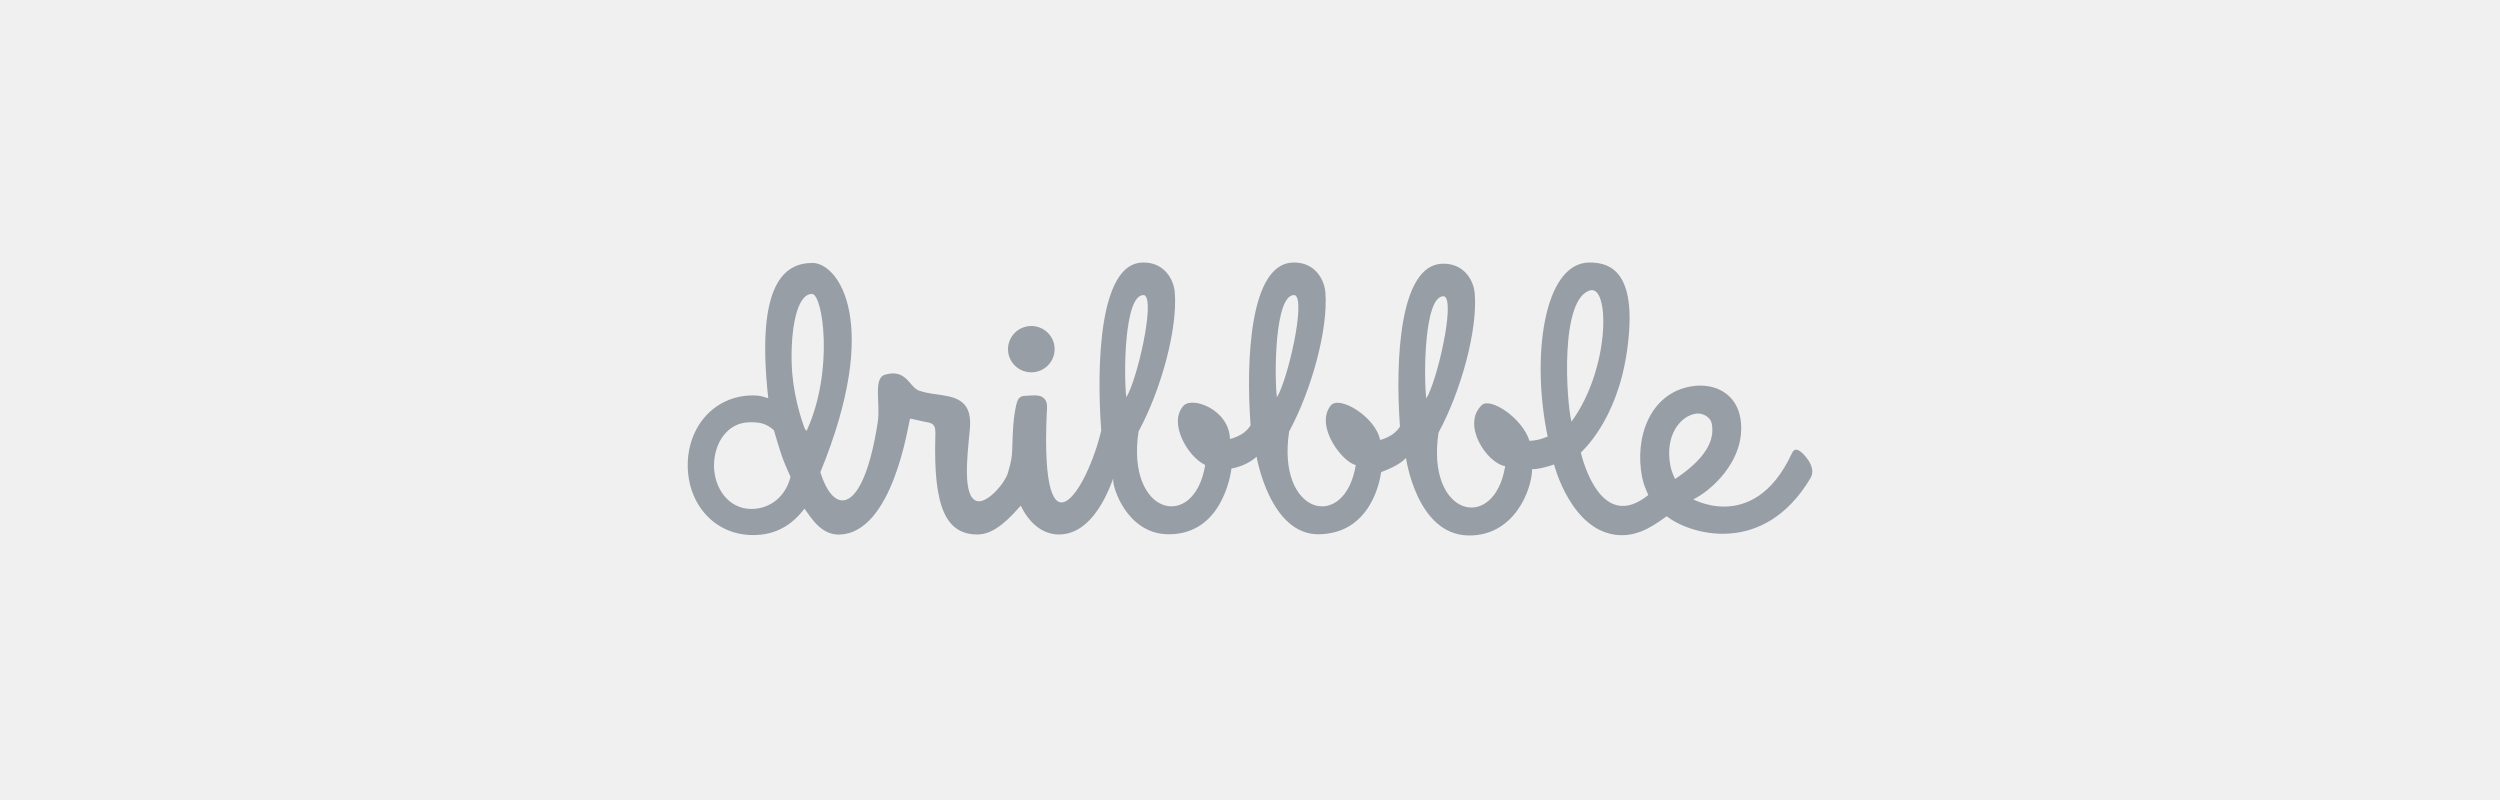
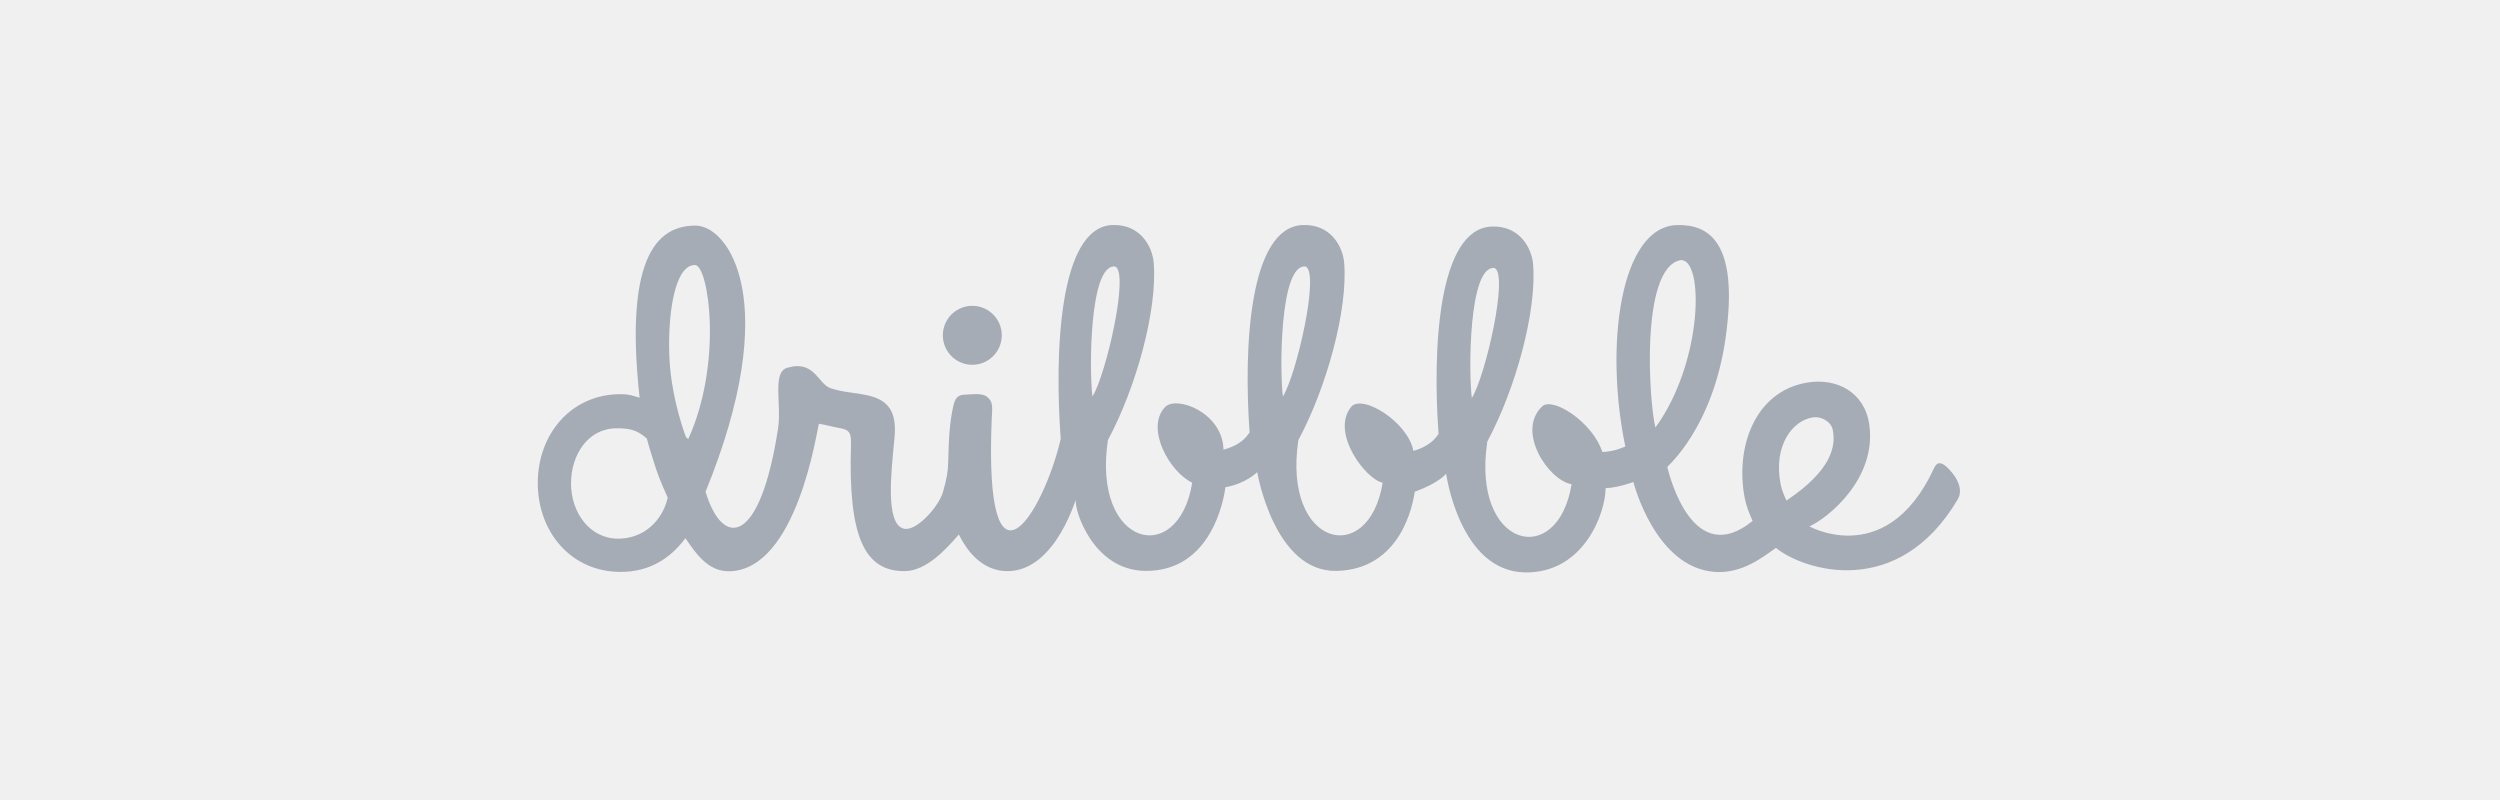
<svg xmlns="http://www.w3.org/2000/svg" width="200" height="64" viewBox="0 0 200 64" fill="none">
-   <g opacity="0.4">
-     <g clip-path="url(#clip0_1833_15051)">
-       <path d="M82.505 29.786C83.535 29.786 84.37 28.957 84.37 27.933C84.37 26.91 83.535 26.08 82.505 26.08C81.476 26.08 80.641 26.91 80.641 27.933C80.641 28.957 81.476 29.786 82.505 29.786ZM144.033 36.118C143.75 35.919 143.531 35.887 143.349 36.272C140.218 43.01 134.941 39.648 135.465 39.944C136.636 39.411 139.714 36.958 139.249 33.571C138.966 31.501 137.178 30.583 135.28 30.912C131.967 31.485 130.749 35.036 131.369 38.18C131.478 38.72 131.672 39.165 131.865 39.601C128.122 42.626 126.635 36.893 126.466 36.208C126.46 36.171 129.357 33.771 130.163 28.053C131.007 22.06 129.083 20.968 127.116 21.002C123.475 21.066 122.491 28.624 123.813 34.924C123.702 34.953 123.187 35.236 122.359 35.268C121.764 33.405 119.218 31.773 118.552 32.402C116.885 33.976 118.957 37.052 120.414 37.294C119.539 42.652 114.063 41.325 115.082 34.611C116.865 31.321 118.221 26.429 117.979 23.475C117.894 22.429 117.116 21.028 115.356 21.098C111.972 21.231 111.604 28.792 112 34.158C111.981 34.026 111.792 34.81 110.405 35.2C110.077 33.39 107.145 31.574 106.455 32.447C105.163 34.082 107.402 36.995 108.463 37.199C107.587 42.557 102.112 41.23 103.131 34.517C104.914 31.226 106.27 26.334 106.028 23.38C105.943 22.334 105.165 20.933 103.405 21.003C100.02 21.136 99.653 28.697 100.049 34.063C100.029 33.929 99.837 34.739 98.393 35.122C98.345 32.775 95.402 31.698 94.695 32.447C93.435 33.782 94.984 36.522 96.416 37.199C95.541 42.557 90.065 41.23 91.084 34.517C92.868 31.226 94.224 26.334 93.981 23.38C93.896 22.334 93.118 20.933 91.358 21.003C87.974 21.136 87.701 29.077 88.098 34.443C86.984 39.189 83.245 45.115 83.731 33.243C83.779 32.41 83.831 32.094 83.413 31.782C83.1 31.54 82.388 31.656 81.999 31.666C81.526 31.685 81.407 31.96 81.303 32.376C81.059 33.449 81.016 34.49 80.981 35.91C80.958 36.574 80.904 36.884 80.647 37.789C80.39 38.695 78.923 40.35 78.12 40.073C77.006 39.693 77.372 36.567 77.58 34.42C77.754 32.724 77.197 31.962 75.77 31.684C74.935 31.511 74.427 31.538 73.557 31.265C72.734 31.008 72.548 29.461 70.793 29.977C69.833 30.259 70.45 32.28 70.219 33.778C69.085 41.146 66.725 41.348 65.63 37.769C70.561 25.768 67.057 21.037 65.005 21.037C62.868 21.037 60.426 22.5 61.46 31.857C60.957 31.711 60.803 31.633 60.252 31.633C57.139 31.633 55.018 34.134 55.018 37.219C55.018 40.304 57.139 42.806 60.252 42.806C62.09 42.806 63.381 41.975 64.358 40.69C64.996 41.597 65.772 42.819 67.192 42.764C71.425 42.601 72.656 33.974 72.801 33.492C73.253 33.562 73.681 33.693 74.099 33.762C74.795 33.866 74.846 34.14 74.83 34.836C74.646 40.703 75.735 42.758 78.207 42.758C79.584 42.758 80.811 41.413 81.657 40.452C82.288 41.747 83.295 42.718 84.645 42.757C87.916 42.838 89.168 37.657 89.054 38.339C88.965 38.874 90.116 42.728 93.483 42.742C97.655 42.76 98.43 38.201 98.523 37.438C98.534 37.286 98.54 37.301 98.523 37.438L98.52 37.484C99.844 37.239 100.527 36.533 100.527 36.533C100.527 36.533 101.591 42.813 105.53 42.742C109.621 42.669 110.392 38.548 110.493 37.744C110.507 37.554 110.514 37.576 110.493 37.744C110.493 37.752 110.492 37.76 110.492 37.768C112.065 37.199 112.479 36.629 112.479 36.629C112.479 36.629 113.324 42.783 117.481 42.837C121.186 42.885 122.559 39.115 122.567 37.538C123.192 37.544 124.348 37.169 124.321 37.148C124.321 37.148 125.678 42.529 129.467 42.806C131.247 42.935 132.581 41.811 133.342 41.298C135.13 42.736 141.084 44.574 144.844 38.241C145.375 37.332 144.234 36.258 144.033 36.118ZM60.102 40.716C58.286 40.716 57.121 39.047 57.121 37.248C57.121 35.448 58.19 33.779 60.007 33.779C60.824 33.779 61.279 33.868 61.915 34.419C62.031 34.871 62.358 35.913 62.517 36.387C62.731 37.02 62.984 37.56 63.24 38.147C62.875 39.653 61.676 40.716 60.102 40.716ZM64.529 34.471C64.453 34.352 64.469 34.425 64.385 34.312C64.052 33.412 63.41 31.403 63.336 29.122C63.252 26.54 63.684 23.514 64.961 23.514C65.826 23.514 66.745 29.646 64.529 34.471H64.529ZM90.106 31.782C89.901 30.25 89.89 23.421 91.54 23.609C92.451 23.976 90.963 30.42 90.106 31.782ZM102.153 31.782C101.948 30.25 101.937 23.421 103.587 23.609C104.498 23.976 103.009 30.42 102.153 31.782ZM114.104 31.877C113.899 30.345 113.888 23.516 115.538 23.704C116.449 24.071 114.96 30.515 114.104 31.877ZM127.298 23.21C128.806 23.054 128.744 29.599 125.717 33.732C125.326 32.238 124.727 23.723 127.298 23.21V23.21ZM133.638 37.294C133.153 34.862 134.405 33.265 135.696 33.09C136.147 33.018 136.8 33.309 136.931 33.851C137.145 34.874 136.9 36.392 134.011 38.317C134.016 38.334 133.746 37.835 133.638 37.294H133.638Z" fill="#132238" />
-     </g>
+   <g clip-path="url(#clip0_421_1808)">
+     <path d="M77.785 29.183C79.087 29.183 80.142 28.127 80.142 26.824C80.142 25.522 79.087 24.466 77.785 24.466C76.482 24.466 75.427 25.522 75.427 26.824C75.427 28.127 76.482 29.183 77.785 29.183ZM155.598 37.241C155.239 36.988 154.962 36.947 154.733 37.436C150.773 46.013 144.099 41.733 144.762 42.11C146.242 41.433 150.135 38.311 149.547 34C149.19 31.365 146.928 30.196 144.528 30.615C140.338 31.345 138.797 35.864 139.582 39.865C139.719 40.552 139.964 41.119 140.209 41.674C135.475 45.524 133.595 38.227 133.381 37.355C133.373 37.309 137.037 34.254 138.056 26.976C139.124 19.349 136.691 17.96 134.203 18.003C129.598 18.083 128.354 27.704 130.026 35.721C129.886 35.758 129.234 36.119 128.187 36.159C127.434 33.789 124.215 31.711 123.373 32.512C121.264 34.514 123.884 38.43 125.727 38.737C124.62 45.557 117.695 43.868 118.984 35.324C121.239 31.136 122.954 24.909 122.648 21.15C122.54 19.819 121.556 18.036 119.33 18.124C115.05 18.294 114.585 27.917 115.087 34.746C115.062 34.578 114.823 35.576 113.069 36.072C112.655 33.77 108.947 31.458 108.074 32.569C106.44 34.649 109.271 38.358 110.613 38.617C109.505 45.437 102.581 43.748 103.87 35.203C106.125 31.015 107.84 24.788 107.534 21.029C107.425 19.698 106.441 17.915 104.216 18.003C99.936 18.173 99.47 27.796 99.972 34.626C99.947 34.455 99.703 35.486 97.878 35.974C97.817 32.986 94.095 31.616 93.201 32.569C91.608 34.268 93.566 37.755 95.377 38.617C94.27 45.437 87.345 43.748 88.634 35.203C90.889 31.015 92.605 24.788 92.298 21.029C92.19 19.698 91.206 17.915 88.981 18.003C84.701 18.173 84.356 28.28 84.858 35.109C83.448 41.149 78.72 48.692 79.335 33.582C79.395 32.522 79.462 32.12 78.933 31.723C78.537 31.414 77.637 31.563 77.144 31.575C76.546 31.599 76.396 31.949 76.264 32.478C75.956 33.844 75.901 35.169 75.857 36.976C75.828 37.821 75.76 38.215 75.434 39.368C75.109 40.521 73.254 42.627 72.239 42.275C70.83 41.79 71.292 37.813 71.556 35.08C71.776 32.921 71.072 31.951 69.267 31.598C68.21 31.378 67.568 31.412 66.468 31.065C65.427 30.737 65.192 28.769 62.972 29.425C61.758 29.784 62.539 32.356 62.247 34.262C60.812 43.64 57.828 43.898 56.443 39.342C62.679 24.069 58.247 18.048 55.653 18.048C52.95 18.048 49.861 19.909 51.169 31.818C50.533 31.633 50.338 31.533 49.642 31.533C45.704 31.533 43.022 34.716 43.022 38.642C43.022 42.569 45.704 45.752 49.642 45.752C51.966 45.752 53.598 44.695 54.834 43.06C55.641 44.215 56.623 45.77 58.419 45.7C63.771 45.492 65.328 34.512 65.512 33.9C66.084 33.988 66.625 34.155 67.154 34.243C68.034 34.375 68.098 34.724 68.078 35.609C67.845 43.077 69.223 45.691 72.349 45.691C74.09 45.691 75.642 43.98 76.712 42.757C77.51 44.405 78.783 45.641 80.49 45.691C84.627 45.794 86.212 39.2 86.067 40.068C85.954 40.749 87.409 45.654 91.668 45.672C96.944 45.694 97.925 39.892 98.042 38.92C98.056 38.727 98.063 38.747 98.042 38.92L98.038 38.979C99.713 38.668 100.577 37.77 100.577 37.77C100.577 37.77 101.922 45.762 106.903 45.672C112.077 45.578 113.052 40.334 113.18 39.311C113.197 39.068 113.207 39.097 113.18 39.311C113.18 39.321 113.179 39.331 113.178 39.341C115.168 38.617 115.691 37.891 115.691 37.891C115.691 37.891 116.76 45.724 122.018 45.793C126.703 45.854 128.44 41.056 128.45 39.048C129.24 39.056 130.702 38.579 130.668 38.552C130.668 38.552 132.384 45.401 137.177 45.752C139.427 45.917 141.115 44.486 142.077 43.833C144.338 45.665 151.868 48.004 156.623 39.943C157.294 38.786 155.851 37.419 155.598 37.241ZM49.452 43.093C47.155 43.093 45.681 40.969 45.681 38.679C45.681 36.388 47.034 34.264 49.331 34.264C50.365 34.264 50.94 34.378 51.745 35.078C51.891 35.654 52.305 36.981 52.506 37.583C52.776 38.39 53.097 39.076 53.42 39.823C52.958 41.739 51.443 43.093 49.452 43.093ZM55.05 35.145C54.955 34.993 54.975 35.087 54.868 34.943C54.447 33.798 53.635 31.241 53.541 28.336C53.435 25.051 53.982 21.2 55.597 21.2C56.69 21.2 57.853 29.005 55.05 35.145H55.05ZM87.397 31.722C87.138 29.773 87.124 21.082 89.211 21.321C90.363 21.788 88.48 29.989 87.397 31.722ZM102.632 31.722C102.373 29.773 102.36 21.082 104.446 21.321C105.598 21.788 103.716 29.989 102.632 31.722ZM117.747 31.844C117.487 29.894 117.474 21.203 119.56 21.442C120.712 21.909 118.83 30.11 117.747 31.844ZM134.433 20.812C136.341 20.615 136.262 28.945 132.433 34.204C131.939 32.303 131.182 21.465 134.433 20.812V20.812ZM142.451 38.737C141.838 35.642 143.421 33.61 145.053 33.387C145.624 33.296 146.45 33.665 146.615 34.356C146.886 35.658 146.576 37.59 142.923 40.04C142.929 40.061 142.587 39.427 142.451 38.737H142.451Z" fill="#A5ACB5" />
  </g>
  <defs>
-     <clipPath id="clip0_1833_15051">
-       <rect width="90" height="22" fill="white" transform="translate(55 21)" />
+     <clipPath id="clip0_421_1808">
+       <rect width="113.821" height="28" fill="white" transform="translate(43 18)" />
    </clipPath>
  </defs>
</svg>
